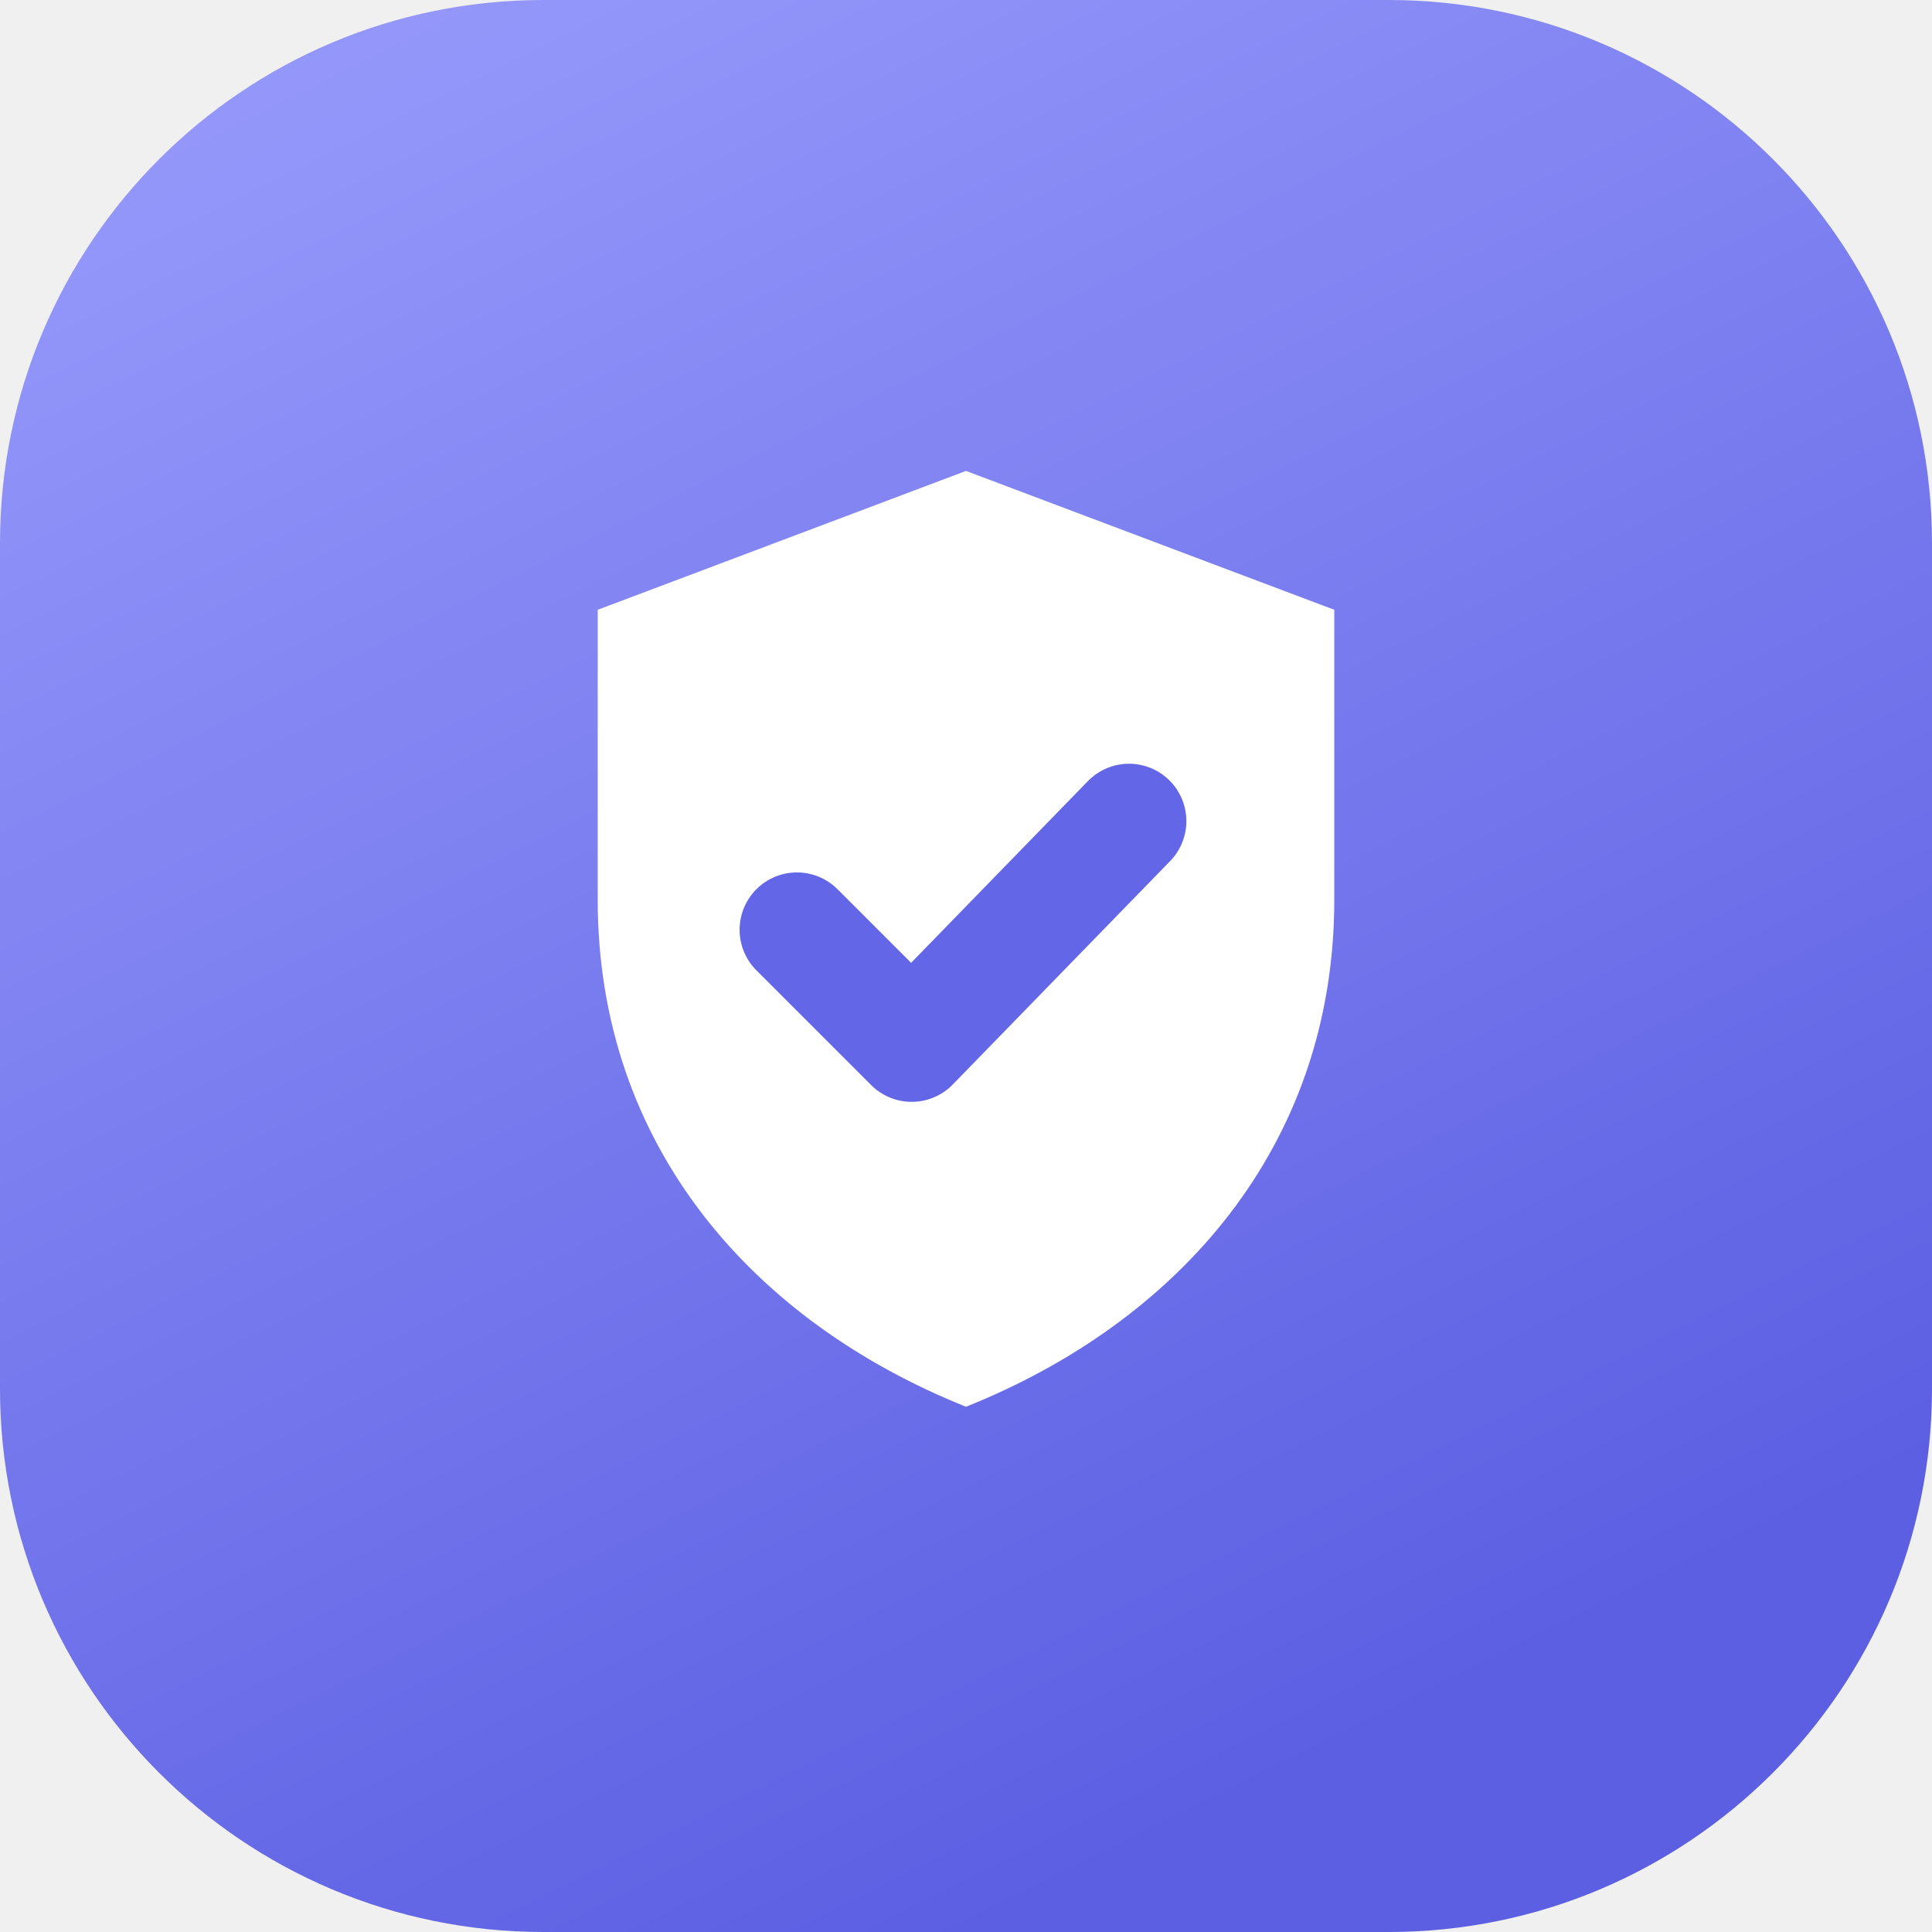
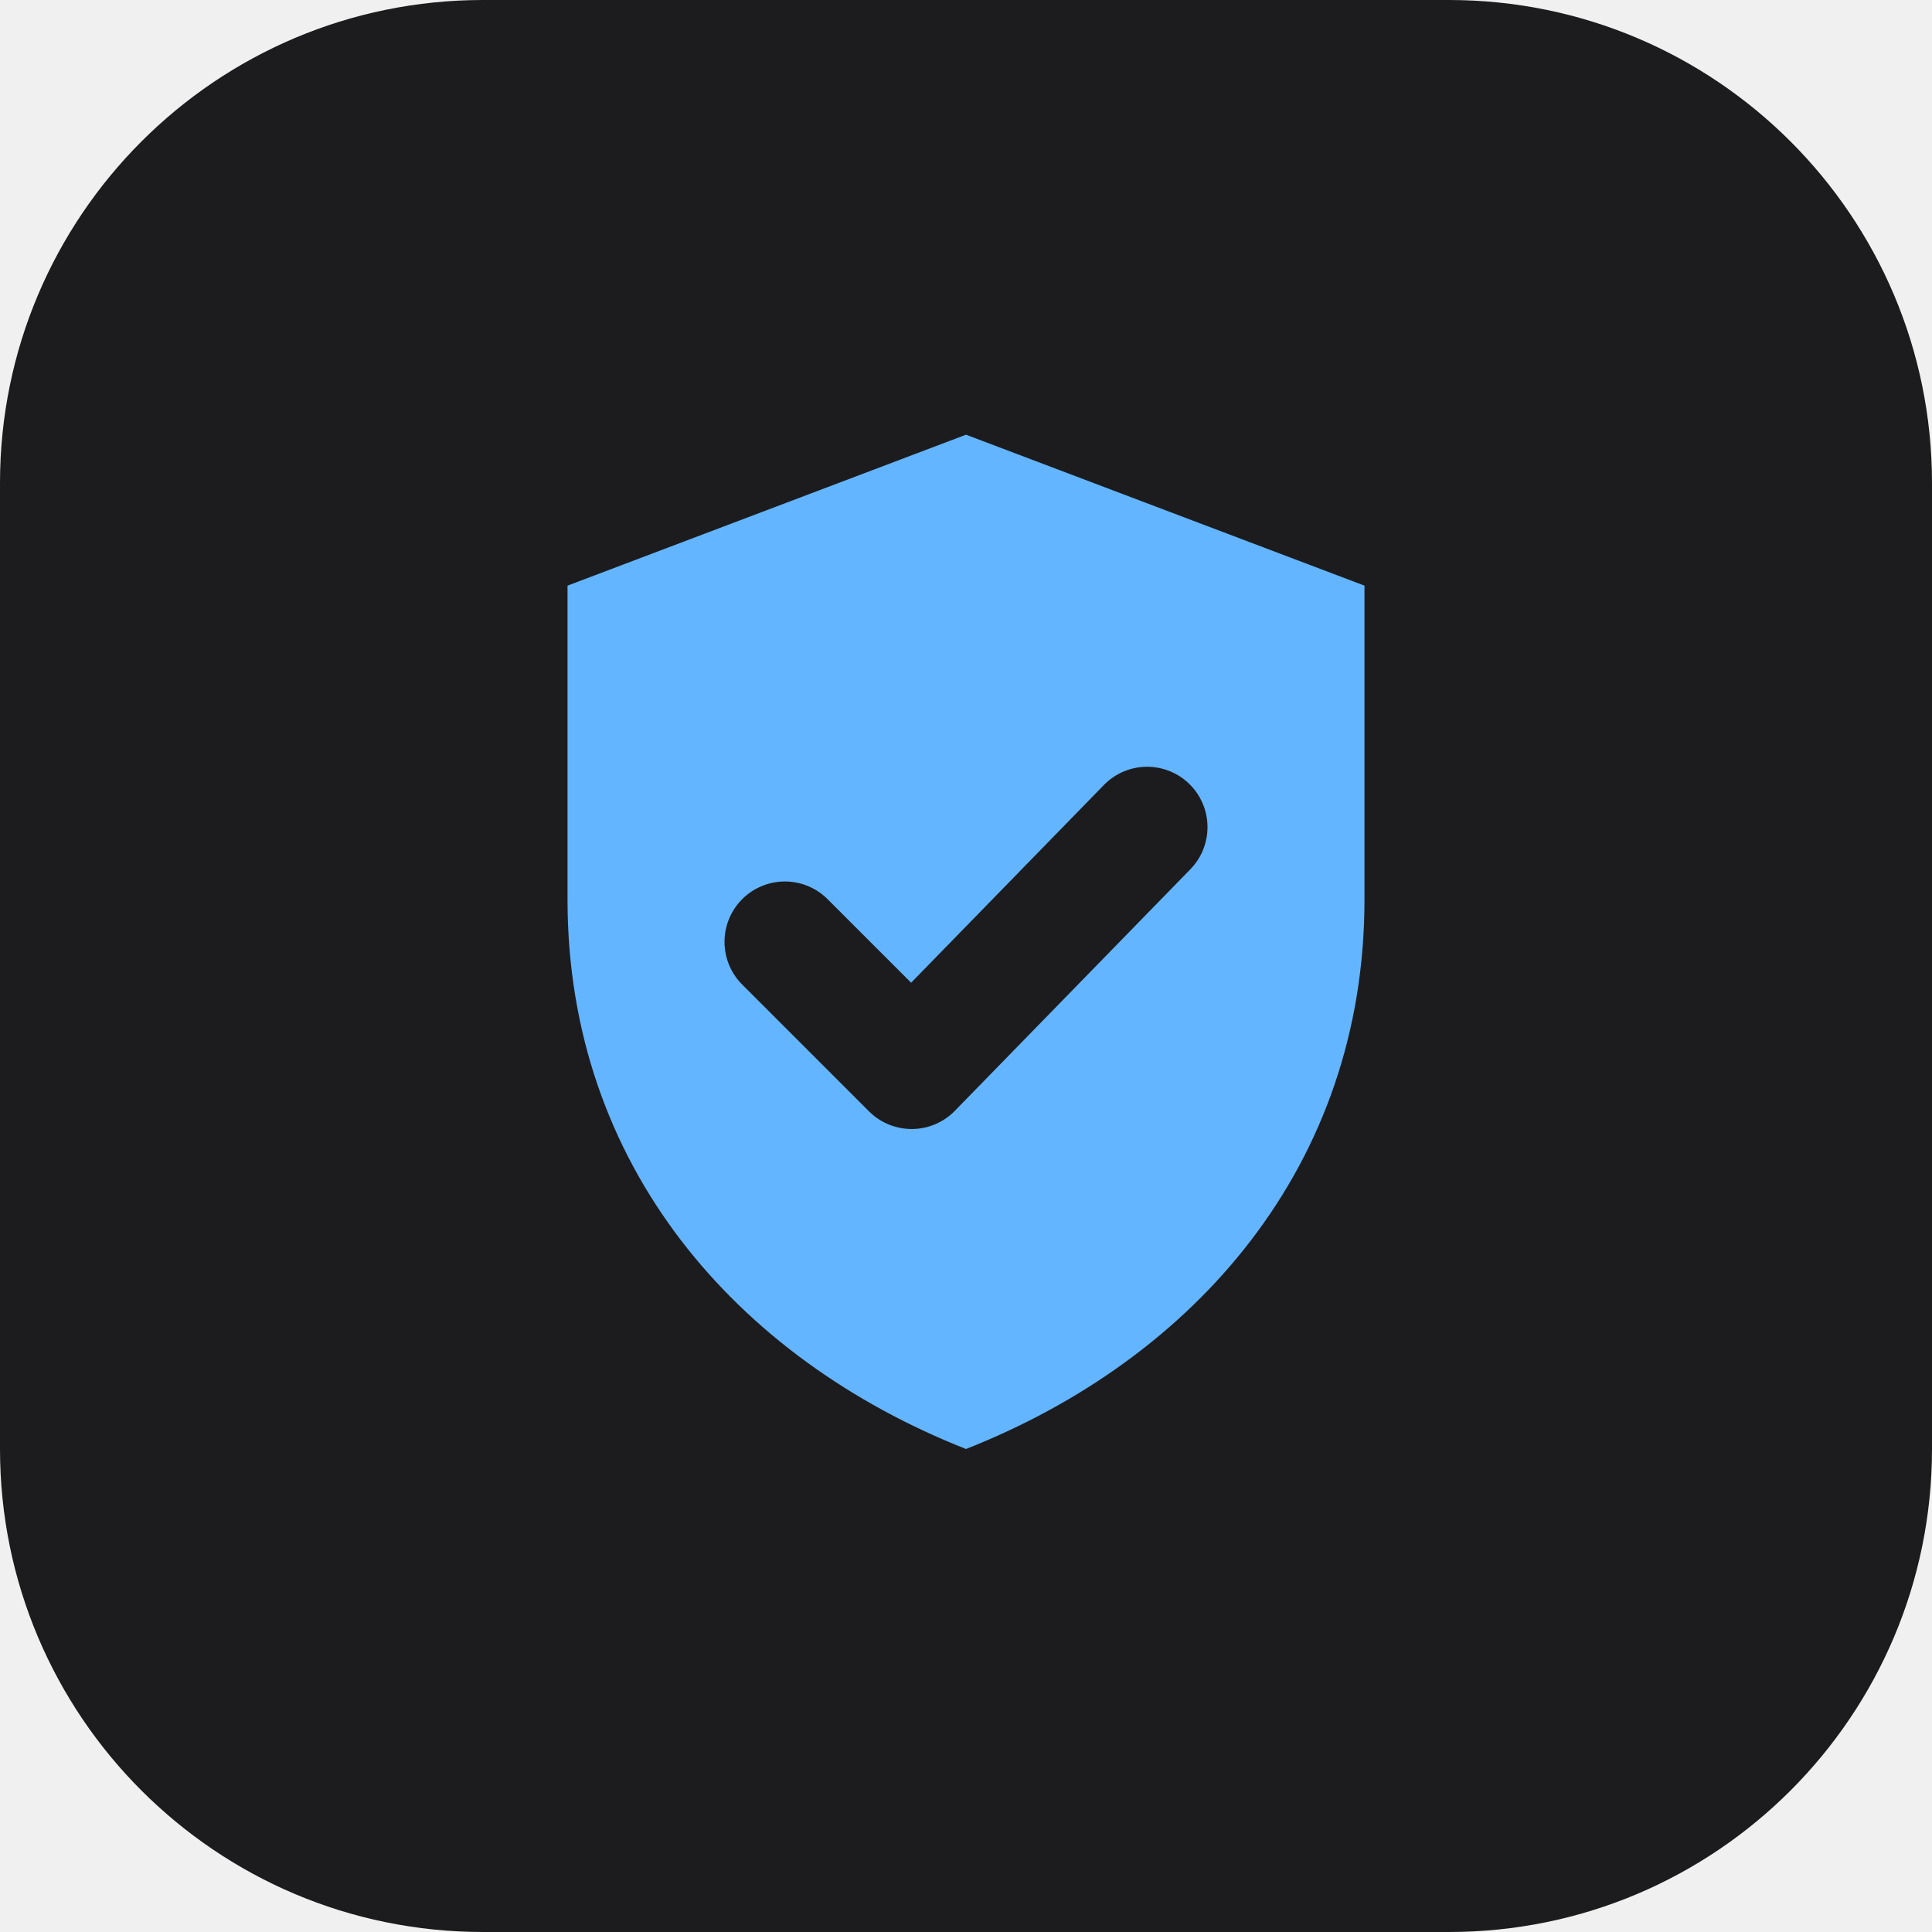
<svg xmlns="http://www.w3.org/2000/svg" viewBox="0 0 32 32">
-   <defs>
-     <linearGradient id="g" x1="0" y1="0" x2=".5" y2="1">
-       <stop offset="0" stop-color="#9a9dfc" />
-       <stop offset="1" stop-color="#5c5fe2" />
-     </linearGradient>
-   </defs>
-   <rect width="32" height="32" rx="9" fill="url(#g)" />
-   <path d="M16 6.3 9.9 8.6v4.8c0 4.1 2.6 7 6.1 8.4 3.5-1.4 6.1-4.3 6.1-8.4V8.6Z" transform="translate(0 1.5)" fill="#fff" />
-   <path d="m13.2 15.4 1.9 1.9 3.6-3.7" fill="none" stroke="#6366e6" stroke-width="1.9" stroke-linecap="round" stroke-linejoin="round" />
+   <rect width="32" height="32" rx="8" fill="#1C1C1E" />
+   <path d="M16 5.6 9.4 8.1v5.2c0 4.4 2.8 7.6 6.6 9.1 3.8-1.5 6.6-4.7 6.6-9.1V8.1Z" transform="translate(0 1.6)" fill="#64B5FF" />
+   <path d="m13 15.6 2.1 2.1 3.9-4" fill="none" stroke="#1C1C1E" stroke-width="2" stroke-linecap="round" stroke-linejoin="round" />
</svg>
